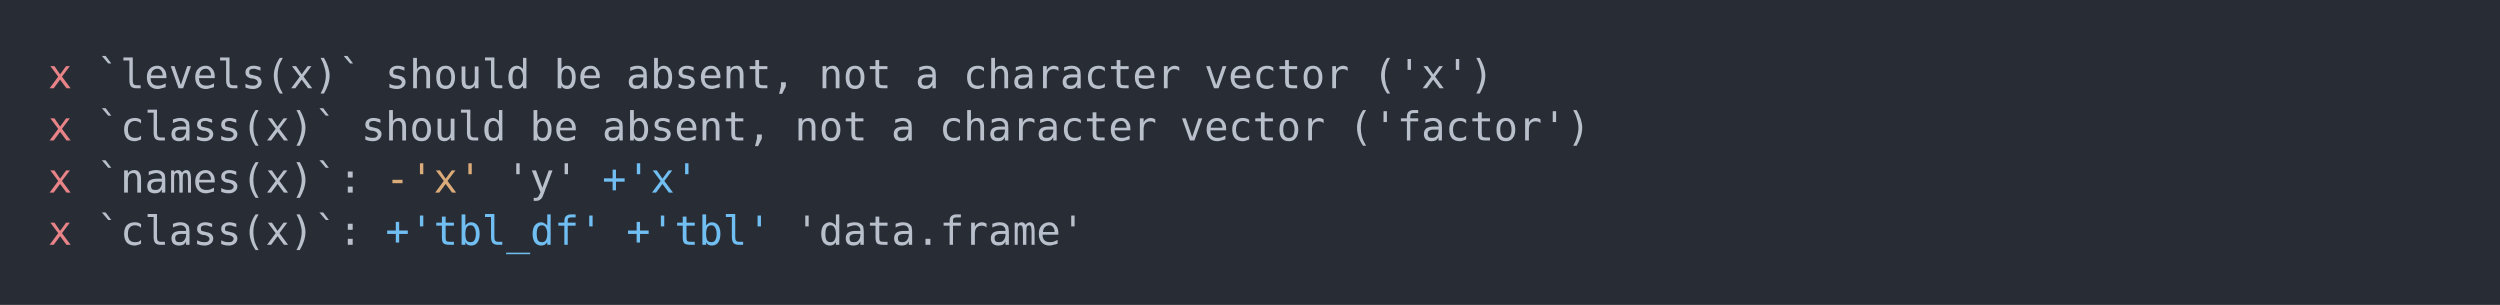
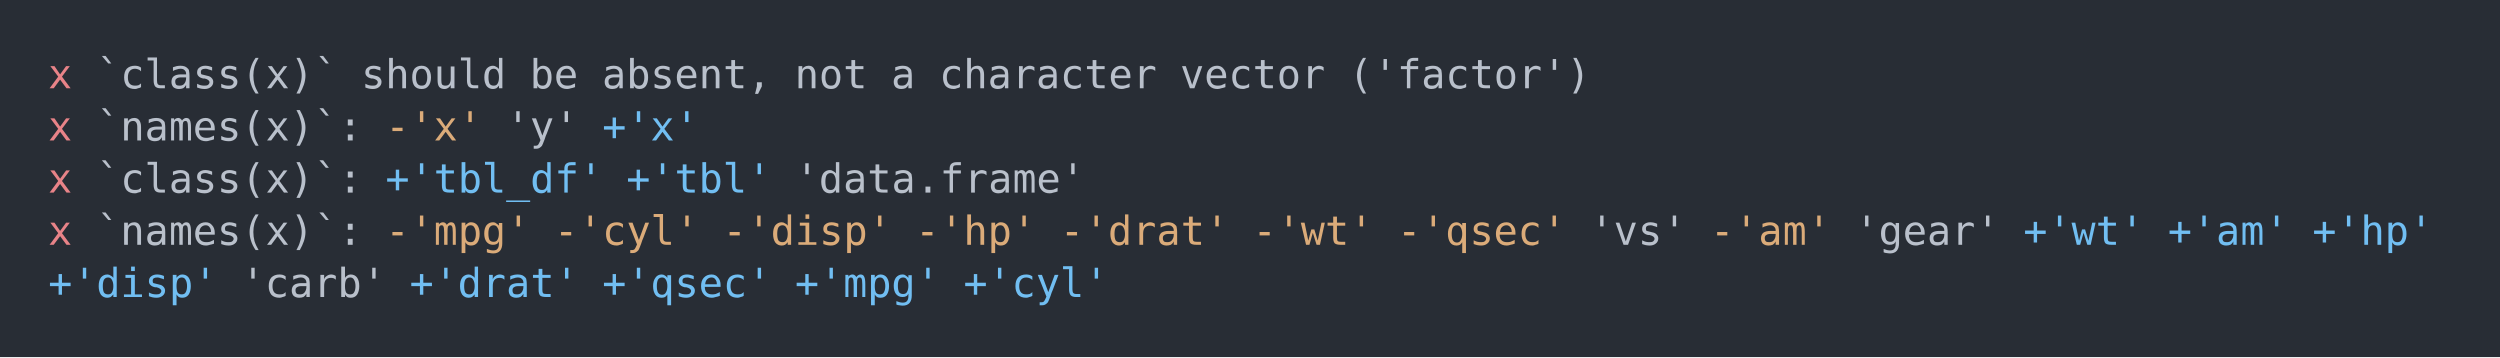
- <svg xmlns="http://www.w3.org/2000/svg" xmlns:xlink="http://www.w3.org/1999/xlink" width="1040" height="126.84">
-   <rect width="1040" height="126.84" rx="0" ry="0" class="a" />
-   <svg height="86.84" viewBox="0 0 100 8.684" width="1000" x="20" y="20">
+ <svg xmlns="http://www.w3.org/2000/svg" xmlns:xlink="http://www.w3.org/1999/xlink" width="1040" height="148.55">
+   <rect width="1040" height="148.55" rx="0" ry="0" class="a" />
+   <svg height="108.55" viewBox="0 0 100 10.855" width="1000" x="20" y="20">
    <style>.a{fill:rgb(40,45,53)}.b{font-family:'Fira Code',Monaco,Consolas,Menlo,'Bitstream Vera Sans Mono','Powerline Symbols',monospace}.c{fill:transparent}.d{fill:rgb(232,131,136);white-space:pre}.e{fill:rgb(185,192,203);white-space:pre}.f{fill:rgb(219,171,121);white-space:pre}.g{fill:rgb(113,190,242);white-space:pre}</style>
    <g font-family="'Fira Code',Monaco,Consolas,Menlo,'Bitstream Vera Sans Mono','Powerline Symbols',monospace" font-size="1.67" class="b">
      <defs>
        <symbol id="a">
-           <rect height="5" width="100" x="0" y="0" class="c" />
+           <rect height="6" width="100" x="0" y="0" class="c" />
        </symbol>
      </defs>
-       <rect height="8.684" width="100" class="a" />
+       <rect height="10.855" width="100" class="a" />
      <svg x="0" y="0" width="100">
        <svg x="0">
          <use xlink:href="#a" />
          <text x="0" y="1.67" class="d">x</text>
-           <text x="2.004" y="1.67" class="e">`levels(x)`</text>
-           <text x="14.028" y="1.67" class="e">should</text>
-           <text x="21.042" y="1.67" class="e">be</text>
-           <text x="24.048" y="1.67" class="e">absent,</text>
-           <text x="32.064" y="1.67" class="e">not</text>
-           <text x="36.072" y="1.67" class="e">a</text>
-           <text x="38.076" y="1.67" class="e">character</text>
-           <text x="48.096" y="1.67" class="e">vector</text>
-           <text x="55.11" y="1.67" class="e">('x')</text>
+           <text x="2.004" y="1.67" class="e">`class(x)`</text>
+           <text x="13.026" y="1.67" class="e">should</text>
+           <text x="20.04" y="1.67" class="e">be</text>
+           <text x="23.046" y="1.67" class="e">absent,</text>
+           <text x="31.062" y="1.67" class="e">not</text>
+           <text x="35.07" y="1.67" class="e">a</text>
+           <text x="37.074" y="1.67" class="e">character</text>
+           <text x="47.094" y="1.67" class="e">vector</text>
+           <text x="54.108" y="1.67" class="e">('factor')</text>
          <text x="0" y="3.841" class="d">x</text>
-           <text x="2.004" y="3.841" class="e">`class(x)`</text>
-           <text x="13.026" y="3.841" class="e">should</text>
-           <text x="20.04" y="3.841" class="e">be</text>
-           <text x="23.046" y="3.841" class="e">absent,</text>
-           <text x="31.062" y="3.841" class="e">not</text>
-           <text x="35.07" y="3.841" class="e">a</text>
-           <text x="37.074" y="3.841" class="e">character</text>
-           <text x="47.094" y="3.841" class="e">vector</text>
-           <text x="54.108" y="3.841" class="e">('factor')</text>
+           <text x="2.004" y="3.841" class="e">`names(x)`:</text>
+           <text x="14.028" y="3.841" class="f">-'x'</text>
+           <text x="19.038" y="3.841" class="e">'y'</text>
+           <text x="23.046" y="3.841" class="g">+'x'</text>
          <text x="0" y="6.012" class="d">x</text>
-           <text x="2.004" y="6.012" class="e">`names(x)`:</text>
-           <text x="14.028" y="6.012" class="f">-'x'</text>
-           <text x="19.038" y="6.012" class="e">'y'</text>
-           <text x="23.046" y="6.012" class="g">+'x'</text>
+           <text x="2.004" y="6.012" class="e">`class(x)`:</text>
+           <text x="14.028" y="6.012" class="g">+'tbl_df'</text>
+           <text x="24.048" y="6.012" class="g">+'tbl'</text>
+           <text x="31.062" y="6.012" class="e">'data.frame'</text>
          <text x="0" y="8.183" class="d">x</text>
-           <text x="2.004" y="8.183" class="e">`class(x)`:</text>
-           <text x="14.028" y="8.183" class="g">+'tbl_df'</text>
-           <text x="24.048" y="8.183" class="g">+'tbl'</text>
-           <text x="31.062" y="8.183" class="e">'data.frame'</text>
+           <text x="2.004" y="8.183" class="e">`names(x)`:</text>
+           <text x="14.028" y="8.183" class="f">-'mpg'</text>
+           <text x="21.042" y="8.183" class="f">-'cyl'</text>
+           <text x="28.056" y="8.183" class="f">-'disp'</text>
+           <text x="36.072" y="8.183" class="f">-'hp'</text>
+           <text x="42.084" y="8.183" class="f">-'drat'</text>
+           <text x="50.1" y="8.183" class="f">-'wt'</text>
+           <text x="56.112" y="8.183" class="f">-'qsec'</text>
+           <text x="64.128" y="8.183" class="e">'vs'</text>
+           <text x="69.138" y="8.183" class="f">-'am'</text>
+           <text x="75.15" y="8.183" class="e">'gear'</text>
+           <text x="82.164" y="8.183" class="g">+'wt'</text>
+           <text x="88.176" y="8.183" class="g">+'am'</text>
+           <text x="94.188" y="8.183" class="g">+'hp'</text>
+           <text x="0" y="10.354" class="g">+'disp'</text>
+           <text x="8.016" y="10.354" class="e">'carb'</text>
+           <text x="15.03" y="10.354" class="g">+'drat'</text>
+           <text x="23.046" y="10.354" class="g">+'qsec'</text>
+           <text x="31.062" y="10.354" class="g">+'mpg'</text>
+           <text x="38.076" y="10.354" class="g">+'cyl'</text>
        </svg>
      </svg>
    </g>
  </svg>
</svg>
